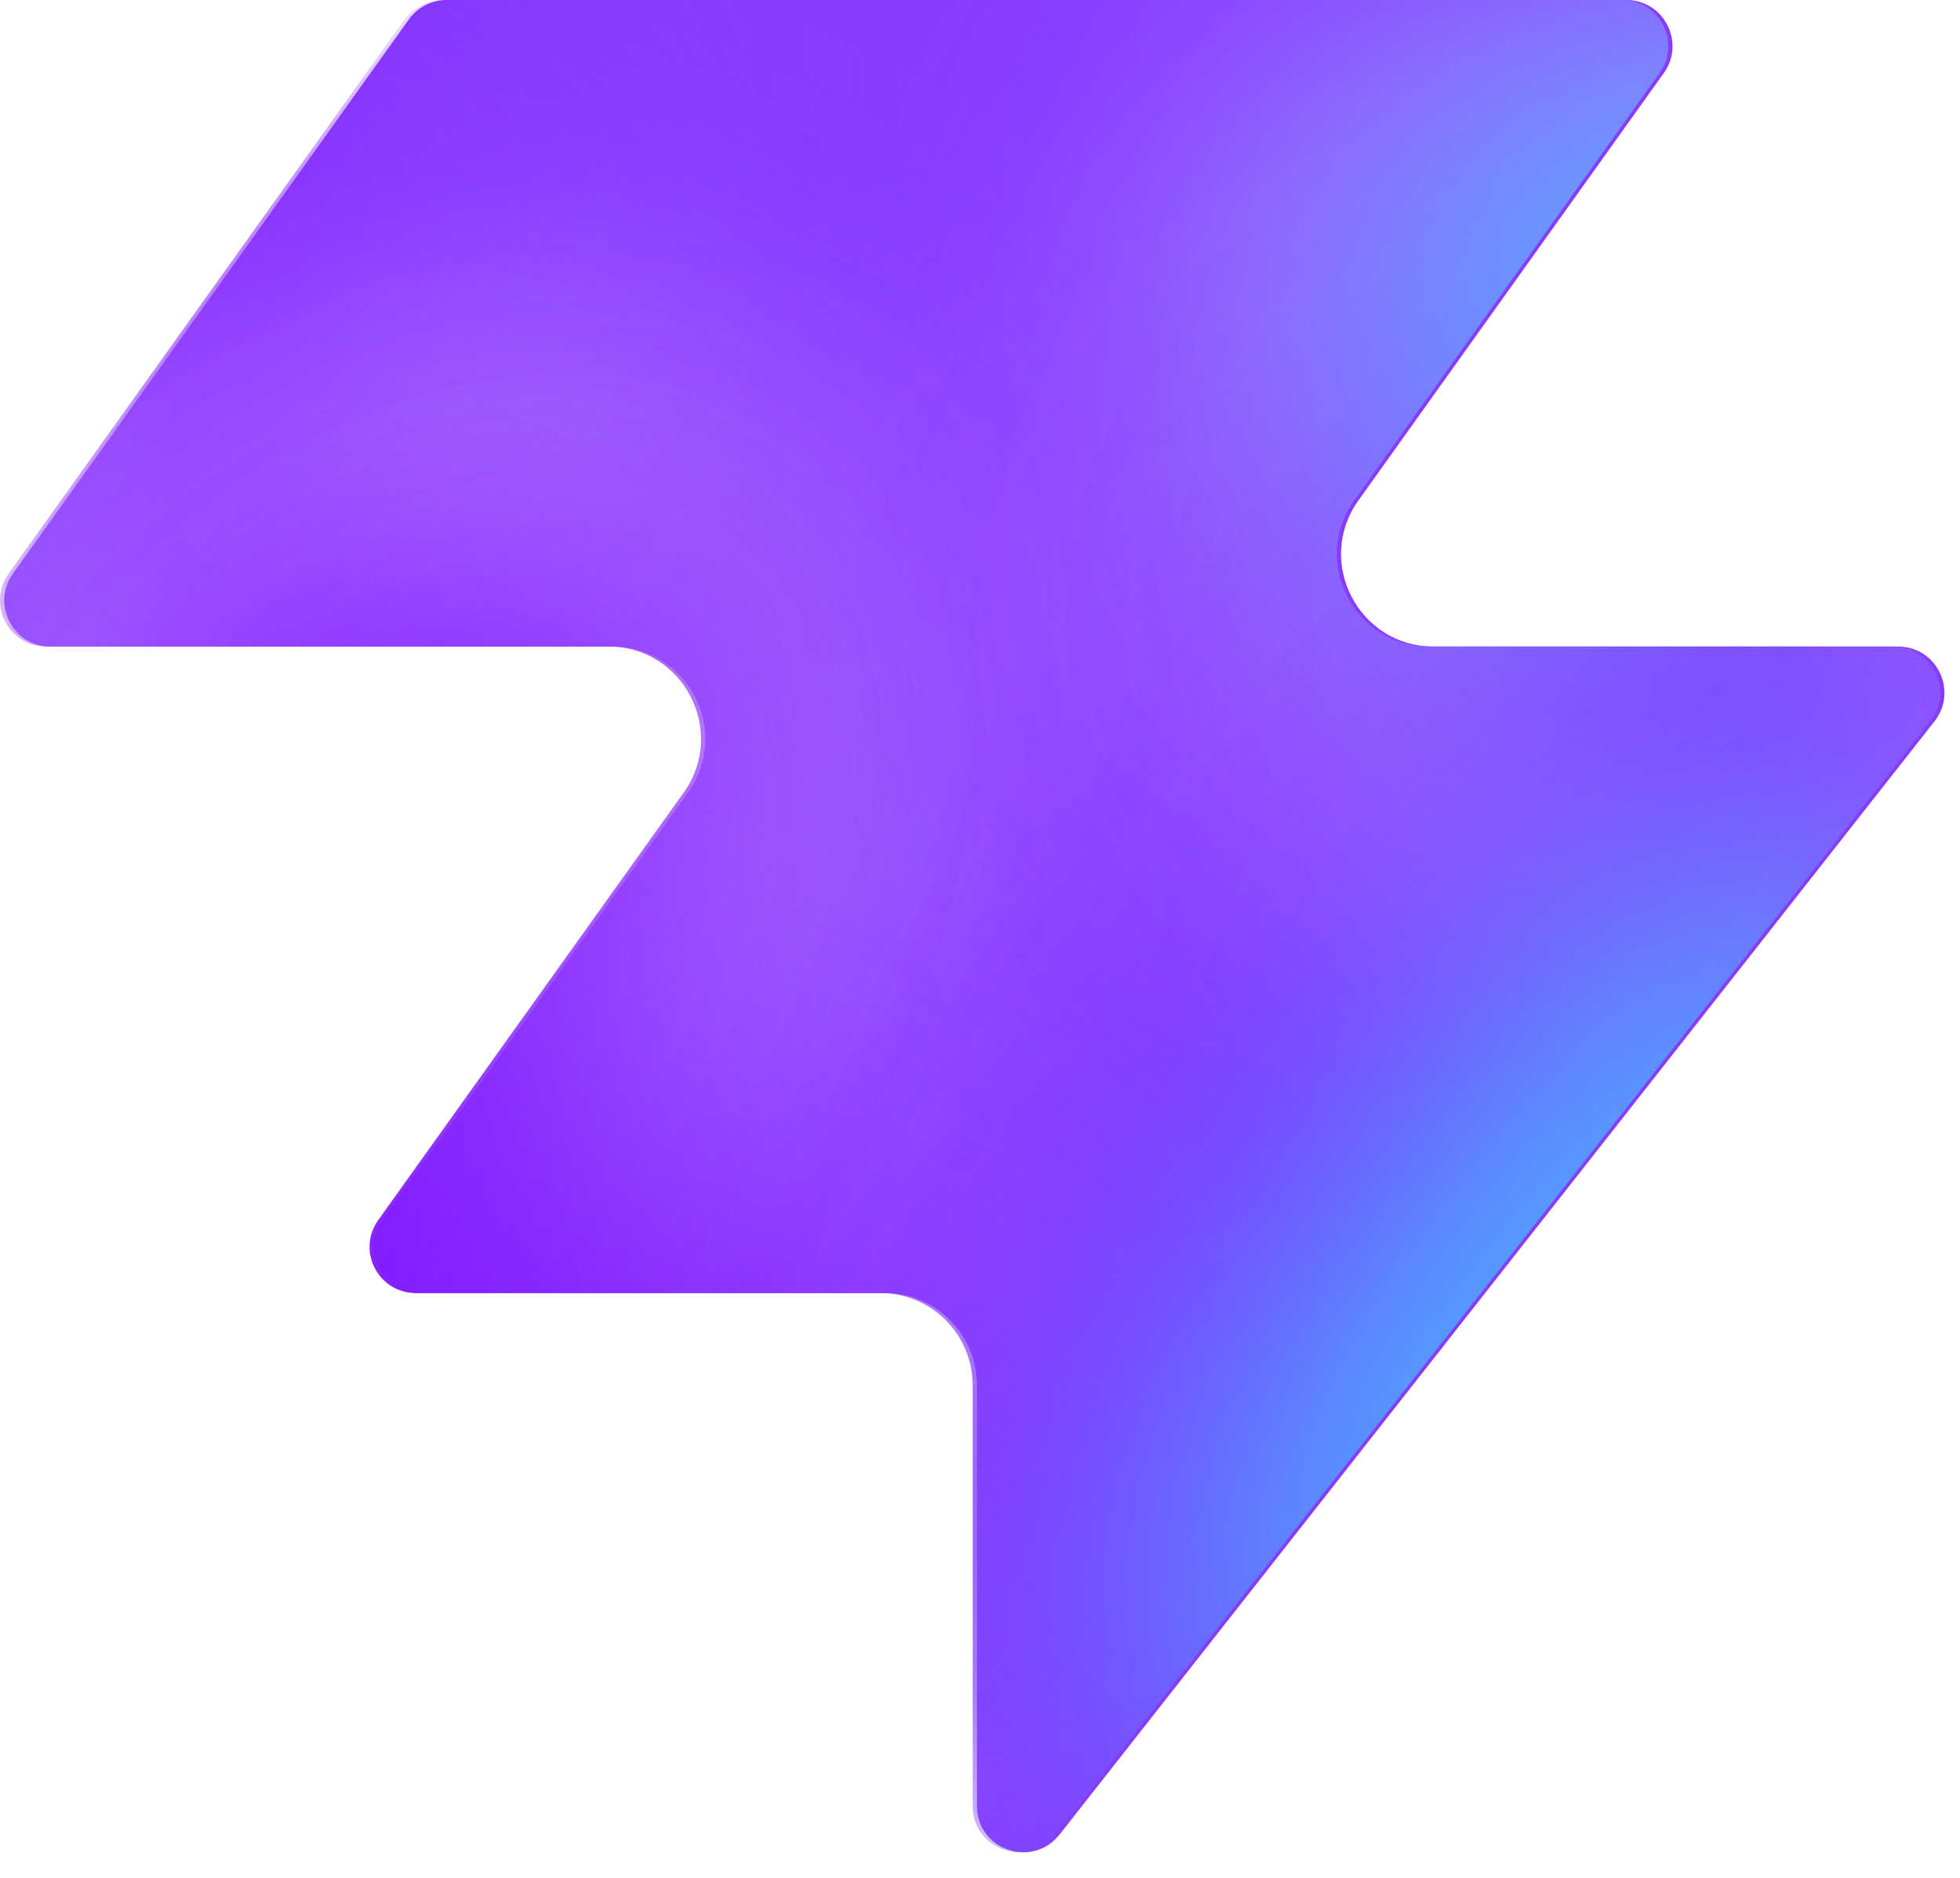
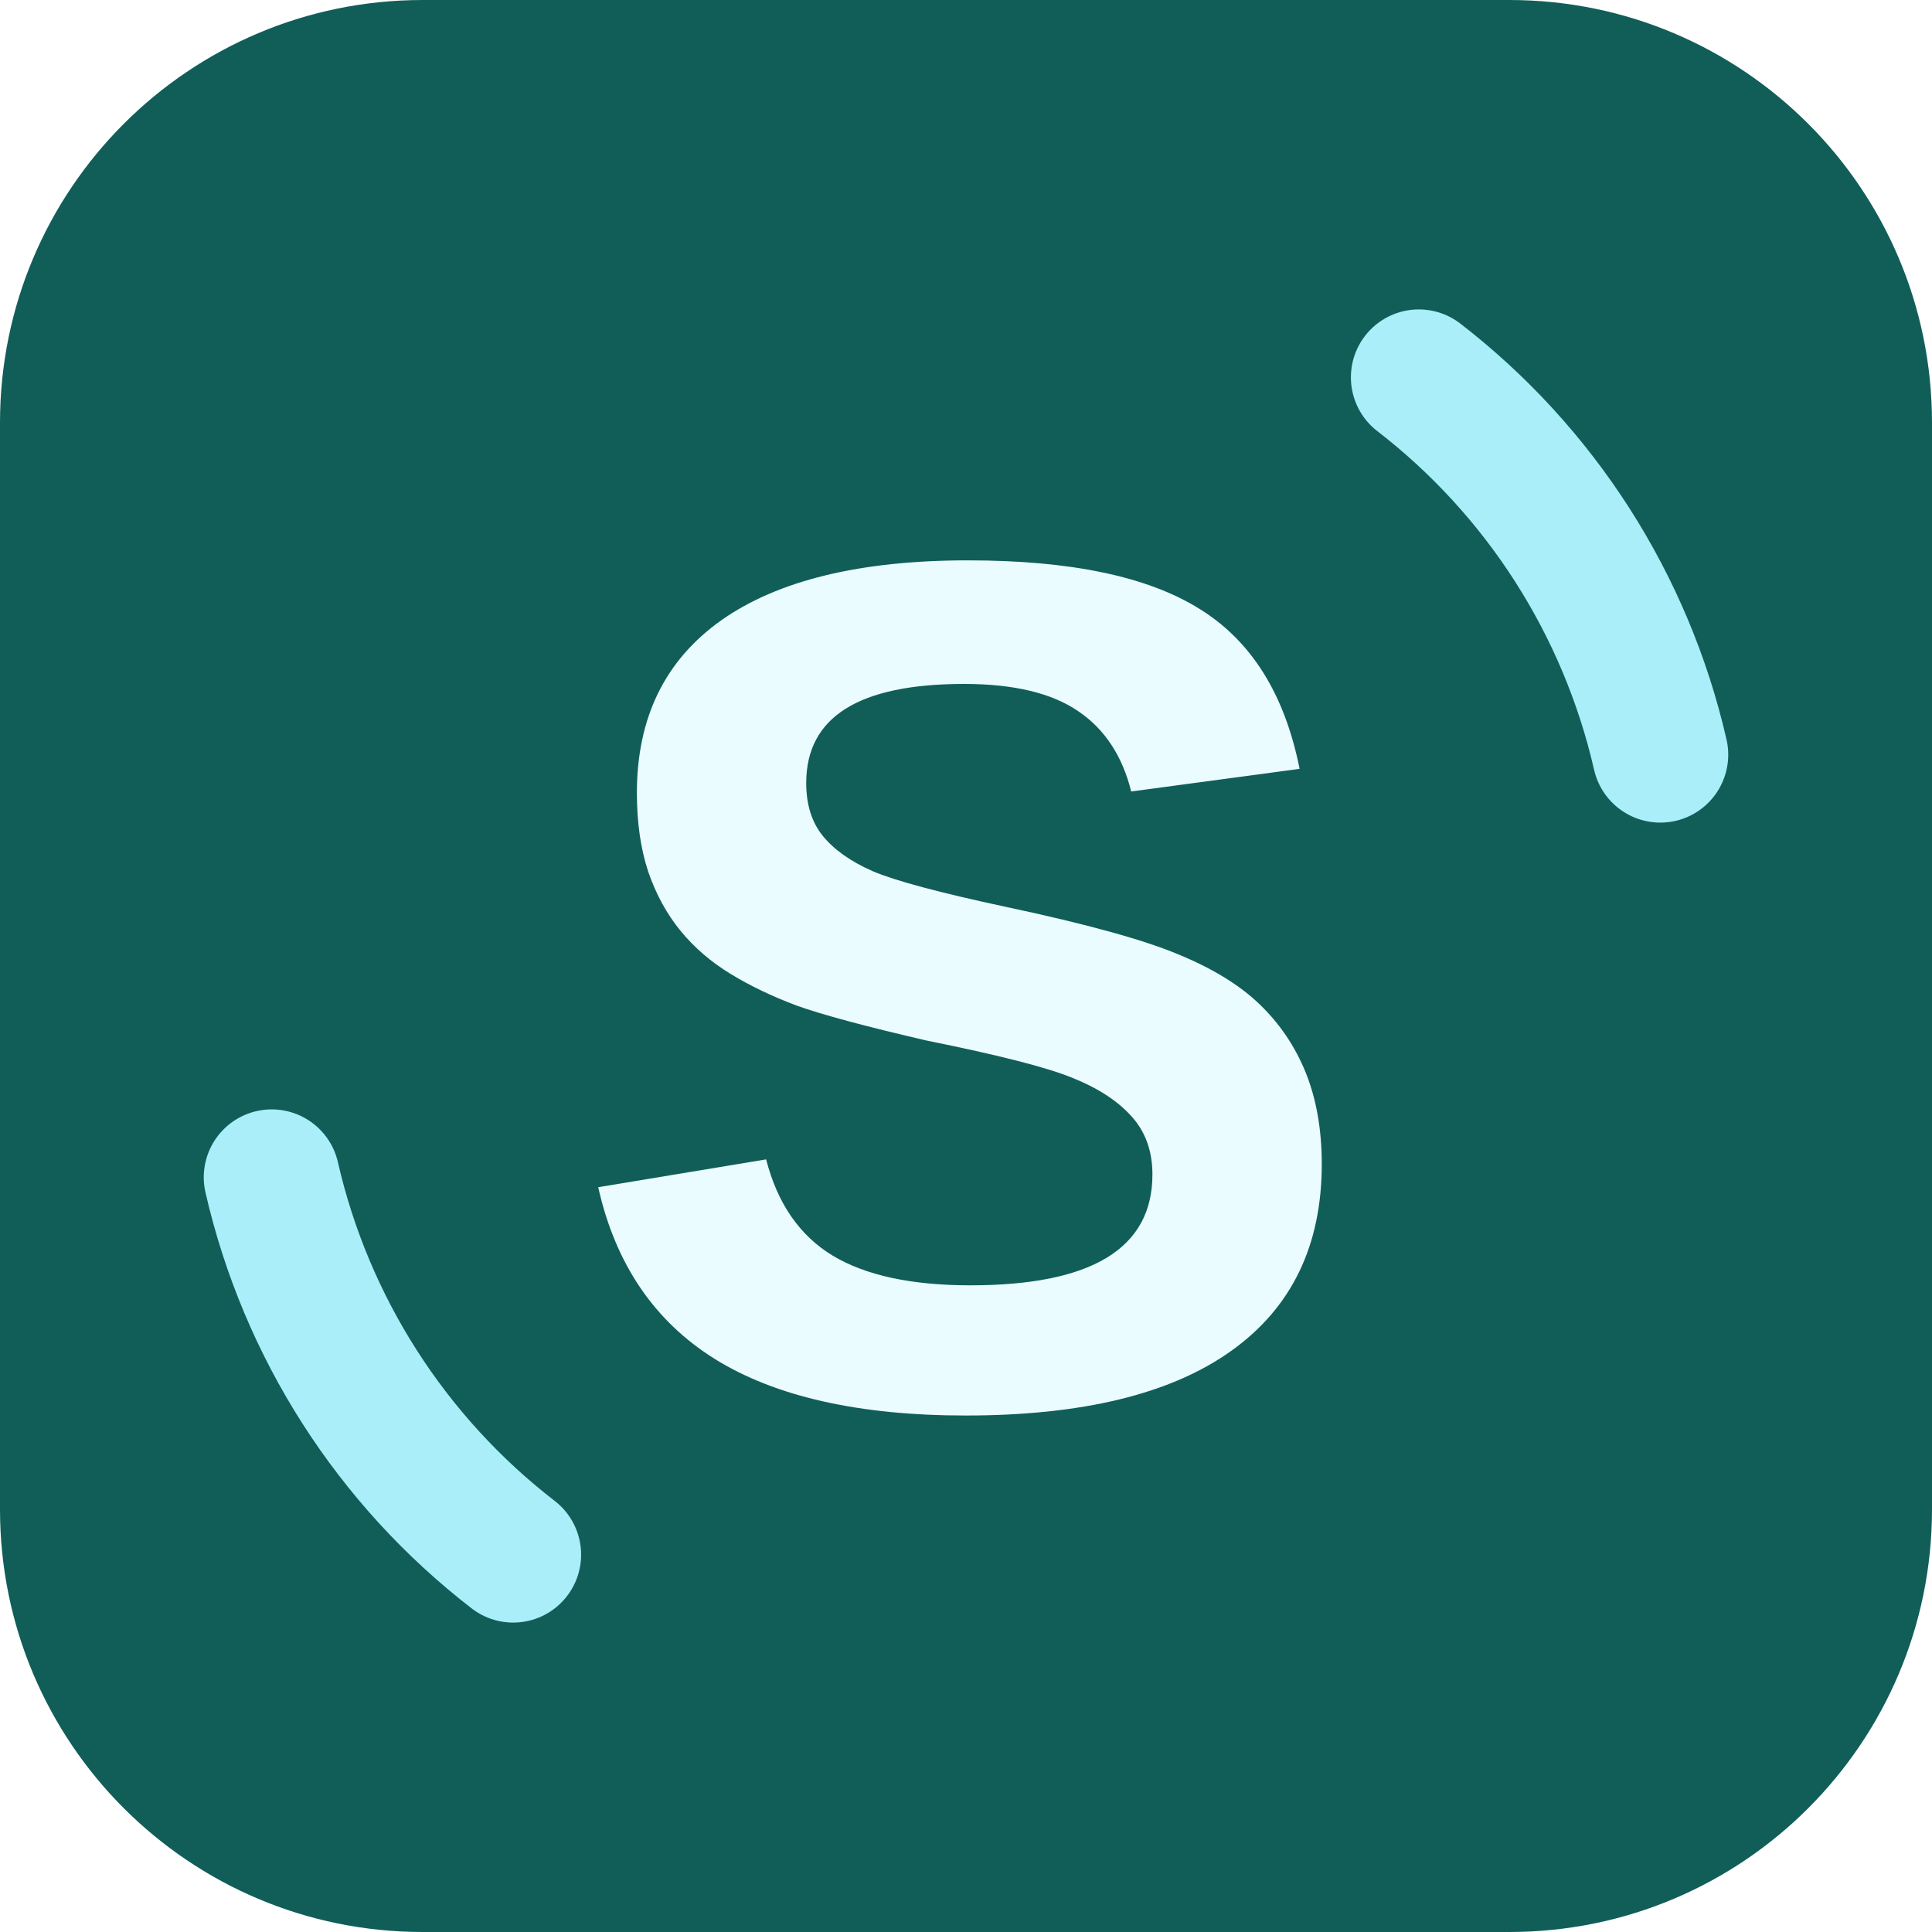
- <svg xmlns="http://www.w3.org/2000/svg" width="48" height="46" fill="none" viewBox="0 0 48 46">
-   <path fill="#863bff" d="M25.946 44.938c-.664.845-2.021.375-2.021-.698V33.937a2.26 2.26 0 0 0-2.262-2.262H10.287c-.92 0-1.456-1.04-.92-1.788l7.48-10.471c1.07-1.497 0-3.578-1.842-3.578H1.237c-.92 0-1.456-1.04-.92-1.788L10.013.474c.214-.297.556-.474.92-.474h28.894c.92 0 1.456 1.04.92 1.788l-7.48 10.471c-1.07 1.498 0 3.579 1.842 3.579h11.377c.943 0 1.473 1.088.89 1.83L25.947 44.94z" style="fill:#863bff;fill:color(display-p3 .525 .23 1);fill-opacity:1" />
-   <mask id="a" width="48" height="46" x="0" y="0" maskUnits="userSpaceOnUse" style="mask-type:alpha">
-     <path fill="#000" d="M25.842 44.938c-.664.844-2.021.375-2.021-.698V33.937a2.26 2.26 0 0 0-2.262-2.262H10.183c-.92 0-1.456-1.04-.92-1.788l7.48-10.471c1.07-1.498 0-3.579-1.842-3.579H1.133c-.92 0-1.456-1.04-.92-1.787L9.91.473c.214-.297.556-.474.92-.474h28.894c.92 0 1.456 1.04.92 1.788l-7.48 10.471c-1.07 1.498 0 3.578 1.842 3.578h11.377c.943 0 1.473 1.088.89 1.832L25.843 44.94z" style="fill:#000;fill-opacity:1" />
-   </mask>
-   <g mask="url(#a)">
-     <g filter="url(#b)">
-       <ellipse cx="5.508" cy="14.704" fill="#ede6ff" rx="5.508" ry="14.704" style="fill:#ede6ff;fill:color(display-p3 .927 .903 1);fill-opacity:1" transform="matrix(.00324 1 1 -.00324 -4.47 31.516)" />
-     </g>
-     <g filter="url(#c)">
-       <ellipse cx="10.399" cy="29.851" fill="#ede6ff" rx="10.399" ry="29.851" style="fill:#ede6ff;fill:color(display-p3 .927 .903 1);fill-opacity:1" transform="matrix(.00324 1 1 -.00324 -39.328 7.883)" />
-     </g>
-     <g filter="url(#d)">
-       <ellipse cx="5.508" cy="30.487" fill="#7e14ff" rx="5.508" ry="30.487" style="fill:#7e14ff;fill:color(display-p3 .492 .077 1);fill-opacity:1" transform="rotate(89.814 -25.913 -14.639)scale(1 -1)" />
-     </g>
-     <g filter="url(#e)">
-       <ellipse cx="5.508" cy="30.599" fill="#7e14ff" rx="5.508" ry="30.599" style="fill:#7e14ff;fill:color(display-p3 .492 .077 1);fill-opacity:1" transform="rotate(89.814 -32.644 -3.334)scale(1 -1)" />
-     </g>
-     <g filter="url(#f)">
-       <ellipse cx="5.508" cy="30.599" fill="#7e14ff" rx="5.508" ry="30.599" style="fill:#7e14ff;fill:color(display-p3 .492 .077 1);fill-opacity:1" transform="matrix(.00324 1 1 -.00324 -34.34 30.47)" />
-     </g>
-     <g filter="url(#g)">
-       <ellipse cx="14.072" cy="22.078" fill="#ede6ff" rx="14.072" ry="22.078" style="fill:#ede6ff;fill:color(display-p3 .927 .903 1);fill-opacity:1" transform="rotate(93.35 24.506 48.493)scale(-1 1)" />
-     </g>
-     <g filter="url(#h)">
-       <ellipse cx="3.47" cy="21.501" fill="#7e14ff" rx="3.47" ry="21.501" style="fill:#7e14ff;fill:color(display-p3 .492 .077 1);fill-opacity:1" transform="rotate(89.009 28.708 47.59)scale(-1 1)" />
-     </g>
-     <g filter="url(#i)">
-       <ellipse cx="3.47" cy="21.501" fill="#7e14ff" rx="3.47" ry="21.501" style="fill:#7e14ff;fill:color(display-p3 .492 .077 1);fill-opacity:1" transform="rotate(89.009 28.708 47.59)scale(-1 1)" />
-     </g>
-     <g filter="url(#j)">
-       <ellipse cx=".387" cy="8.972" fill="#7e14ff" rx="4.407" ry="29.108" style="fill:#7e14ff;fill:color(display-p3 .492 .077 1);fill-opacity:1" transform="rotate(39.51 .387 8.972)" />
-     </g>
-     <g filter="url(#k)">
-       <ellipse cx="47.523" cy="-6.092" fill="#7e14ff" rx="4.407" ry="29.108" style="fill:#7e14ff;fill:color(display-p3 .492 .077 1);fill-opacity:1" transform="rotate(37.892 47.523 -6.092)" />
-     </g>
-     <g filter="url(#l)">
-       <ellipse cx="41.412" cy="6.333" fill="#47bfff" rx="5.971" ry="9.665" style="fill:#47bfff;fill:color(display-p3 .28 .748 1);fill-opacity:1" transform="rotate(37.892 41.412 6.333)" />
-     </g>
-     <g filter="url(#m)">
-       <ellipse cx="-1.879" cy="38.332" fill="#7e14ff" rx="4.407" ry="29.108" style="fill:#7e14ff;fill:color(display-p3 .492 .077 1);fill-opacity:1" transform="rotate(37.892 -1.88 38.332)" />
-     </g>
-     <g filter="url(#n)">
-       <ellipse cx="-1.879" cy="38.332" fill="#7e14ff" rx="4.407" ry="29.108" style="fill:#7e14ff;fill:color(display-p3 .492 .077 1);fill-opacity:1" transform="rotate(37.892 -1.88 38.332)" />
-     </g>
-     <g filter="url(#o)">
-       <ellipse cx="35.651" cy="29.907" fill="#7e14ff" rx="4.407" ry="29.108" style="fill:#7e14ff;fill:color(display-p3 .492 .077 1);fill-opacity:1" transform="rotate(37.892 35.651 29.907)" />
-     </g>
-     <g filter="url(#p)">
-       <ellipse cx="38.418" cy="32.4" fill="#47bfff" rx="5.971" ry="15.297" style="fill:#47bfff;fill:color(display-p3 .28 .748 1);fill-opacity:1" transform="rotate(37.892 38.418 32.4)" />
-     </g>
-   </g>
-   <defs>
-     <filter id="b" width="60.045" height="41.654" x="-19.77" y="16.149" color-interpolation-filters="sRGB" filterUnits="userSpaceOnUse">
-       <feFlood flood-opacity="0" result="BackgroundImageFix" />
-       <feBlend in="SourceGraphic" in2="BackgroundImageFix" result="shape" />
-       <feGaussianBlur result="effect1_foregroundBlur_2002_17158" stdDeviation="7.659" />
-     </filter>
-     <filter id="c" width="90.34" height="51.437" x="-54.613" y="-7.533" color-interpolation-filters="sRGB" filterUnits="userSpaceOnUse">
-       <feFlood flood-opacity="0" result="BackgroundImageFix" />
-       <feBlend in="SourceGraphic" in2="BackgroundImageFix" result="shape" />
-       <feGaussianBlur result="effect1_foregroundBlur_2002_17158" stdDeviation="7.659" />
-     </filter>
-     <filter id="d" width="79.355" height="29.4" x="-49.64" y="2.03" color-interpolation-filters="sRGB" filterUnits="userSpaceOnUse">
-       <feFlood flood-opacity="0" result="BackgroundImageFix" />
-       <feBlend in="SourceGraphic" in2="BackgroundImageFix" result="shape" />
-       <feGaussianBlur result="effect1_foregroundBlur_2002_17158" stdDeviation="4.596" />
-     </filter>
-     <filter id="e" width="79.579" height="29.4" x="-45.045" y="20.029" color-interpolation-filters="sRGB" filterUnits="userSpaceOnUse">
-       <feFlood flood-opacity="0" result="BackgroundImageFix" />
-       <feBlend in="SourceGraphic" in2="BackgroundImageFix" result="shape" />
-       <feGaussianBlur result="effect1_foregroundBlur_2002_17158" stdDeviation="4.596" />
-     </filter>
-     <filter id="f" width="79.579" height="29.4" x="-43.513" y="21.178" color-interpolation-filters="sRGB" filterUnits="userSpaceOnUse">
-       <feFlood flood-opacity="0" result="BackgroundImageFix" />
-       <feBlend in="SourceGraphic" in2="BackgroundImageFix" result="shape" />
-       <feGaussianBlur result="effect1_foregroundBlur_2002_17158" stdDeviation="4.596" />
-     </filter>
-     <filter id="g" width="74.749" height="58.852" x="15.756" y="-17.901" color-interpolation-filters="sRGB" filterUnits="userSpaceOnUse">
-       <feFlood flood-opacity="0" result="BackgroundImageFix" />
-       <feBlend in="SourceGraphic" in2="BackgroundImageFix" result="shape" />
-       <feGaussianBlur result="effect1_foregroundBlur_2002_17158" stdDeviation="7.659" />
-     </filter>
-     <filter id="h" width="61.377" height="25.362" x="23.548" y="2.284" color-interpolation-filters="sRGB" filterUnits="userSpaceOnUse">
-       <feFlood flood-opacity="0" result="BackgroundImageFix" />
-       <feBlend in="SourceGraphic" in2="BackgroundImageFix" result="shape" />
-       <feGaussianBlur result="effect1_foregroundBlur_2002_17158" stdDeviation="4.596" />
-     </filter>
-     <filter id="i" width="61.377" height="25.362" x="23.548" y="2.284" color-interpolation-filters="sRGB" filterUnits="userSpaceOnUse">
-       <feFlood flood-opacity="0" result="BackgroundImageFix" />
-       <feBlend in="SourceGraphic" in2="BackgroundImageFix" result="shape" />
-       <feGaussianBlur result="effect1_foregroundBlur_2002_17158" stdDeviation="4.596" />
-     </filter>
-     <filter id="j" width="56.045" height="63.649" x="-27.636" y="-22.853" color-interpolation-filters="sRGB" filterUnits="userSpaceOnUse">
-       <feFlood flood-opacity="0" result="BackgroundImageFix" />
-       <feBlend in="SourceGraphic" in2="BackgroundImageFix" result="shape" />
-       <feGaussianBlur result="effect1_foregroundBlur_2002_17158" stdDeviation="4.596" />
-     </filter>
-     <filter id="k" width="54.814" height="64.646" x="20.116" y="-38.415" color-interpolation-filters="sRGB" filterUnits="userSpaceOnUse">
-       <feFlood flood-opacity="0" result="BackgroundImageFix" />
-       <feBlend in="SourceGraphic" in2="BackgroundImageFix" result="shape" />
-       <feGaussianBlur result="effect1_foregroundBlur_2002_17158" stdDeviation="4.596" />
-     </filter>
-     <filter id="l" width="33.541" height="35.313" x="24.641" y="-11.323" color-interpolation-filters="sRGB" filterUnits="userSpaceOnUse">
-       <feFlood flood-opacity="0" result="BackgroundImageFix" />
-       <feBlend in="SourceGraphic" in2="BackgroundImageFix" result="shape" />
-       <feGaussianBlur result="effect1_foregroundBlur_2002_17158" stdDeviation="4.596" />
-     </filter>
-     <filter id="m" width="54.814" height="64.646" x="-29.286" y="6.009" color-interpolation-filters="sRGB" filterUnits="userSpaceOnUse">
-       <feFlood flood-opacity="0" result="BackgroundImageFix" />
-       <feBlend in="SourceGraphic" in2="BackgroundImageFix" result="shape" />
-       <feGaussianBlur result="effect1_foregroundBlur_2002_17158" stdDeviation="4.596" />
-     </filter>
-     <filter id="n" width="54.814" height="64.646" x="-29.286" y="6.009" color-interpolation-filters="sRGB" filterUnits="userSpaceOnUse">
-       <feFlood flood-opacity="0" result="BackgroundImageFix" />
-       <feBlend in="SourceGraphic" in2="BackgroundImageFix" result="shape" />
-       <feGaussianBlur result="effect1_foregroundBlur_2002_17158" stdDeviation="4.596" />
-     </filter>
-     <filter id="o" width="54.814" height="64.646" x="8.244" y="-2.416" color-interpolation-filters="sRGB" filterUnits="userSpaceOnUse">
-       <feFlood flood-opacity="0" result="BackgroundImageFix" />
-       <feBlend in="SourceGraphic" in2="BackgroundImageFix" result="shape" />
-       <feGaussianBlur result="effect1_foregroundBlur_2002_17158" stdDeviation="4.596" />
-     </filter>
-     <filter id="p" width="39.409" height="43.623" x="18.713" y="10.588" color-interpolation-filters="sRGB" filterUnits="userSpaceOnUse">
-       <feFlood flood-opacity="0" result="BackgroundImageFix" />
-       <feBlend in="SourceGraphic" in2="BackgroundImageFix" result="shape" />
-       <feGaussianBlur result="effect1_foregroundBlur_2002_17158" stdDeviation="4.596" />
-     </filter>
-   </defs>
+ <svg xmlns="http://www.w3.org/2000/svg" viewBox="0 0 64 64">
+   <rect width="64" height="64" rx="14" fill="#115e59" />
+   <path d="M47 12.5a22 22 0 0 1 8 12.5" stroke="#a9eef8" stroke-width="4.5" fill="none" stroke-linecap="round" />
+   <path d="M17 51.5a22 22 0 0 1-8-12.5" stroke="#a9eef8" stroke-width="4.5" fill="none" stroke-linecap="round" />
+   <text x="32" y="46.5" text-anchor="middle" font-family="'Segoe UI', Arial, Helvetica, sans-serif" font-size="40" font-weight="800" fill="#eafcff">S</text>
</svg>
